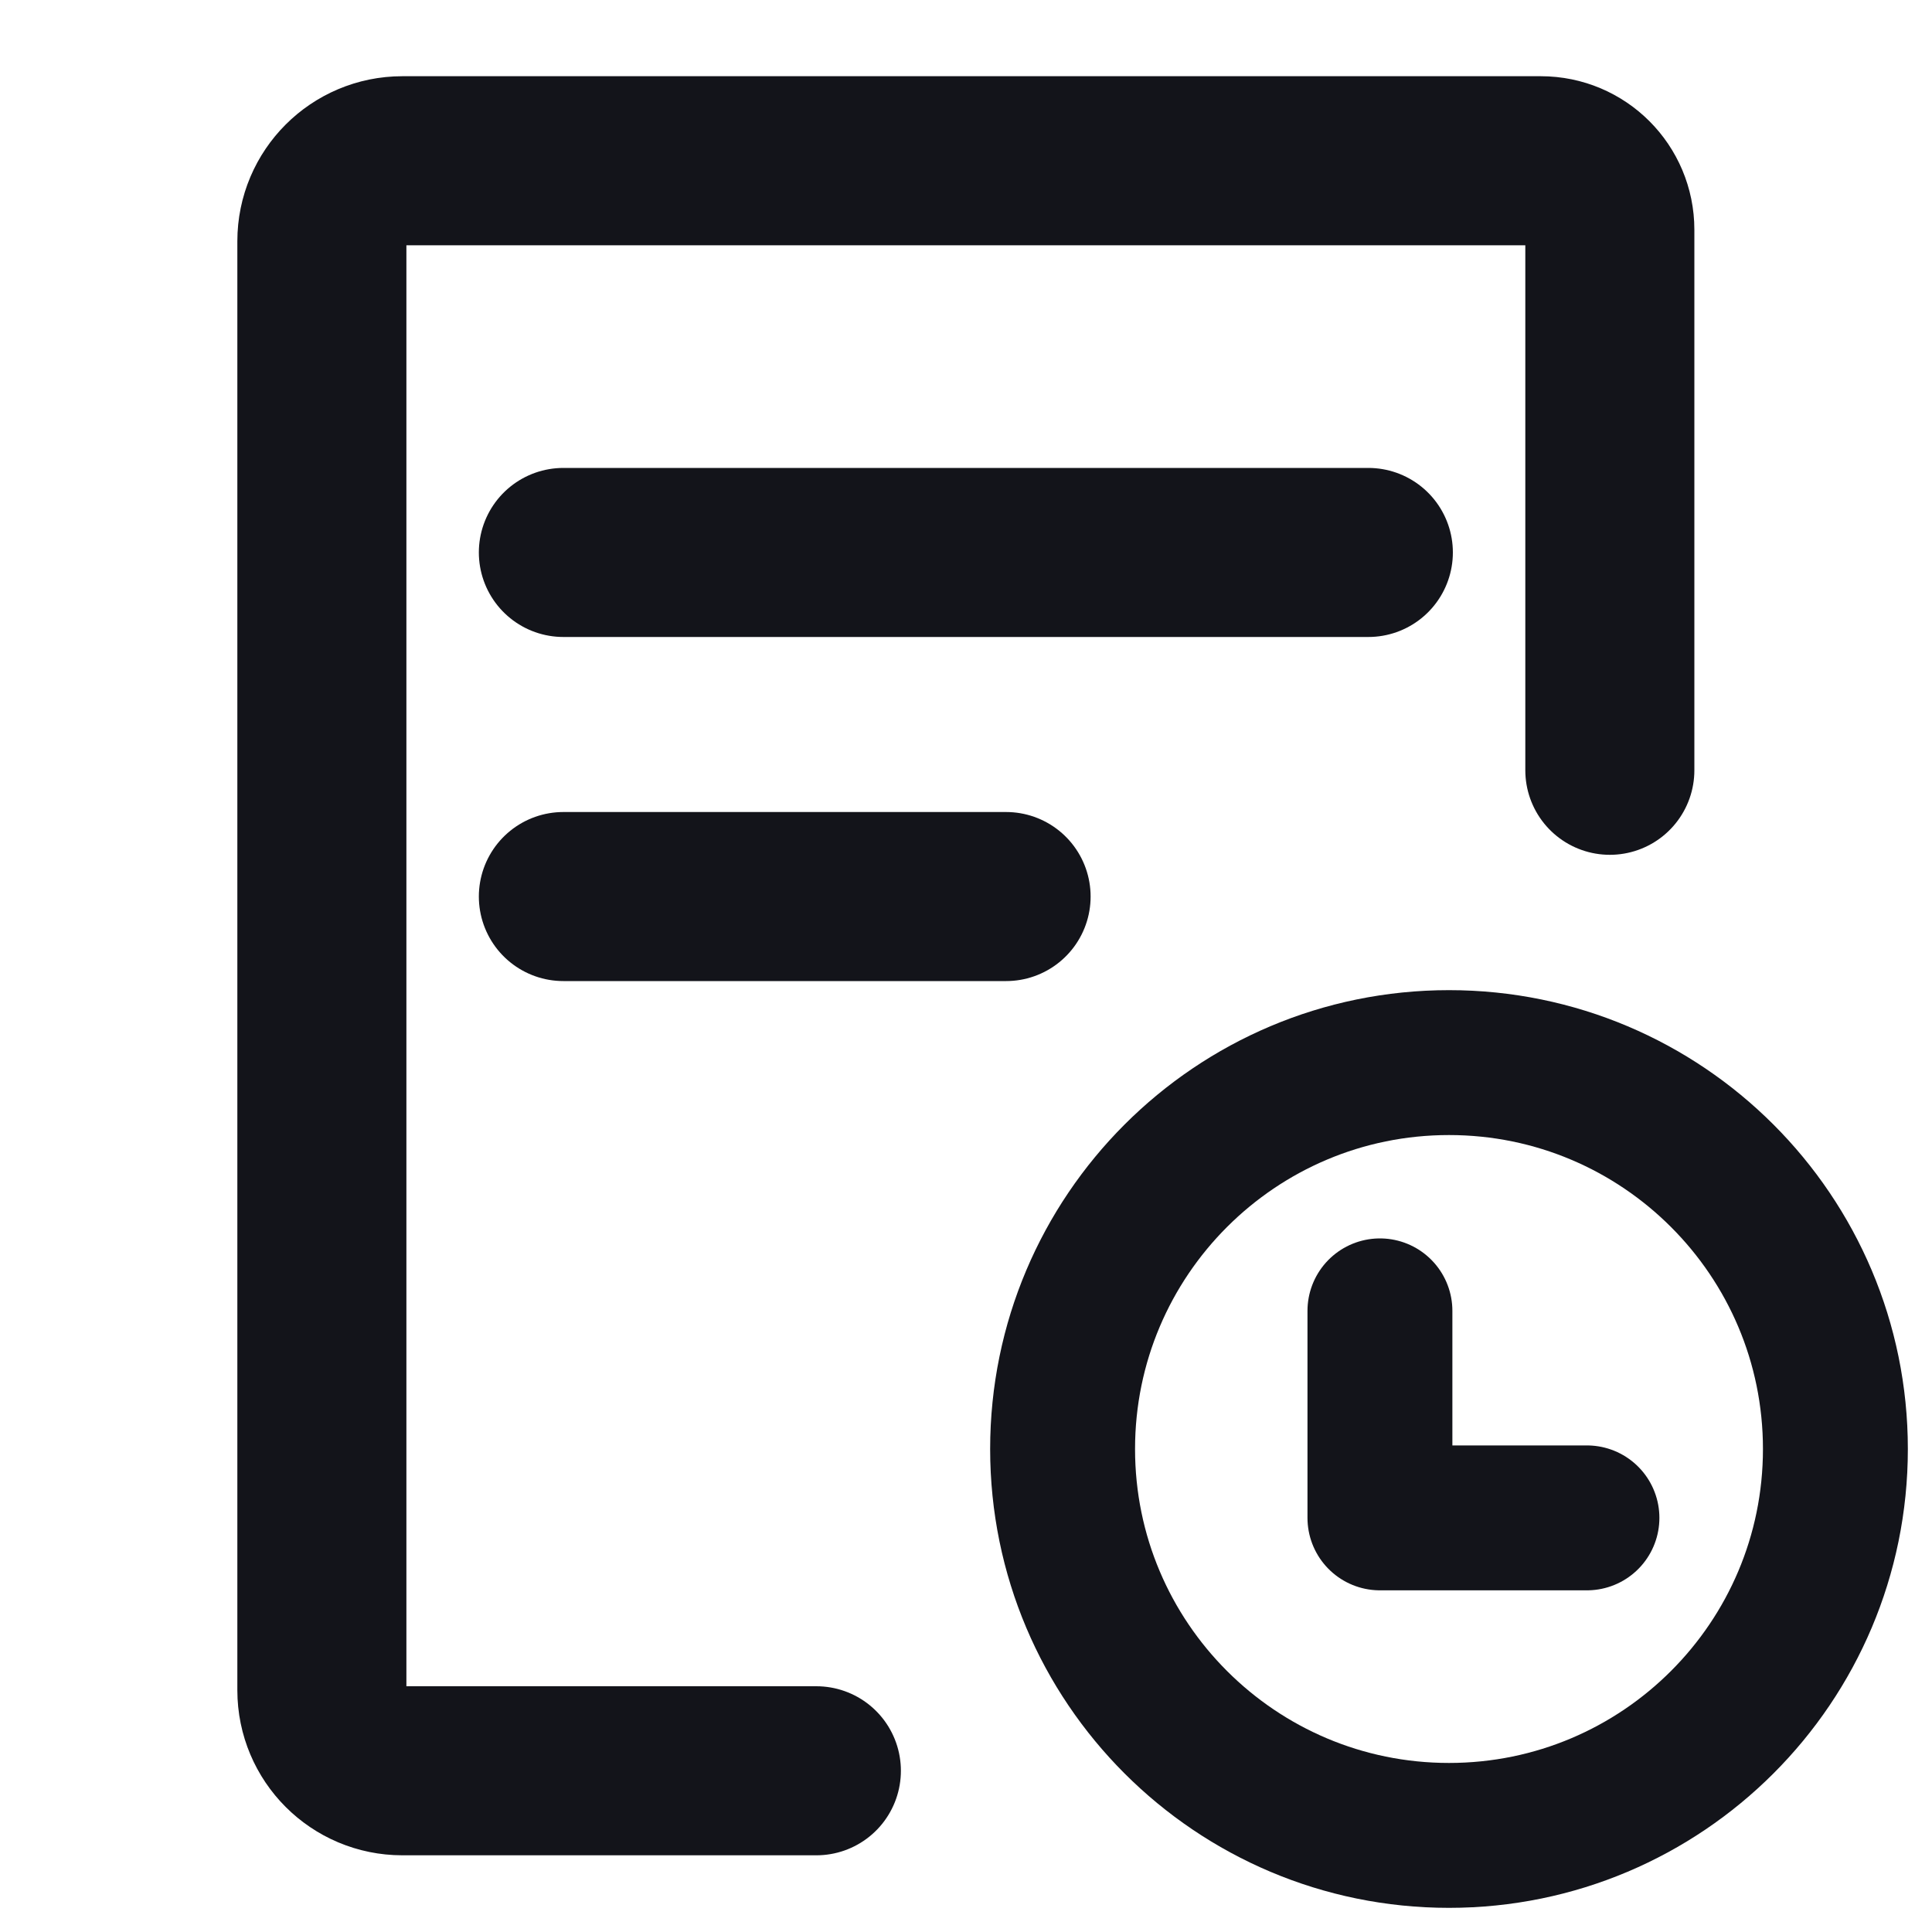
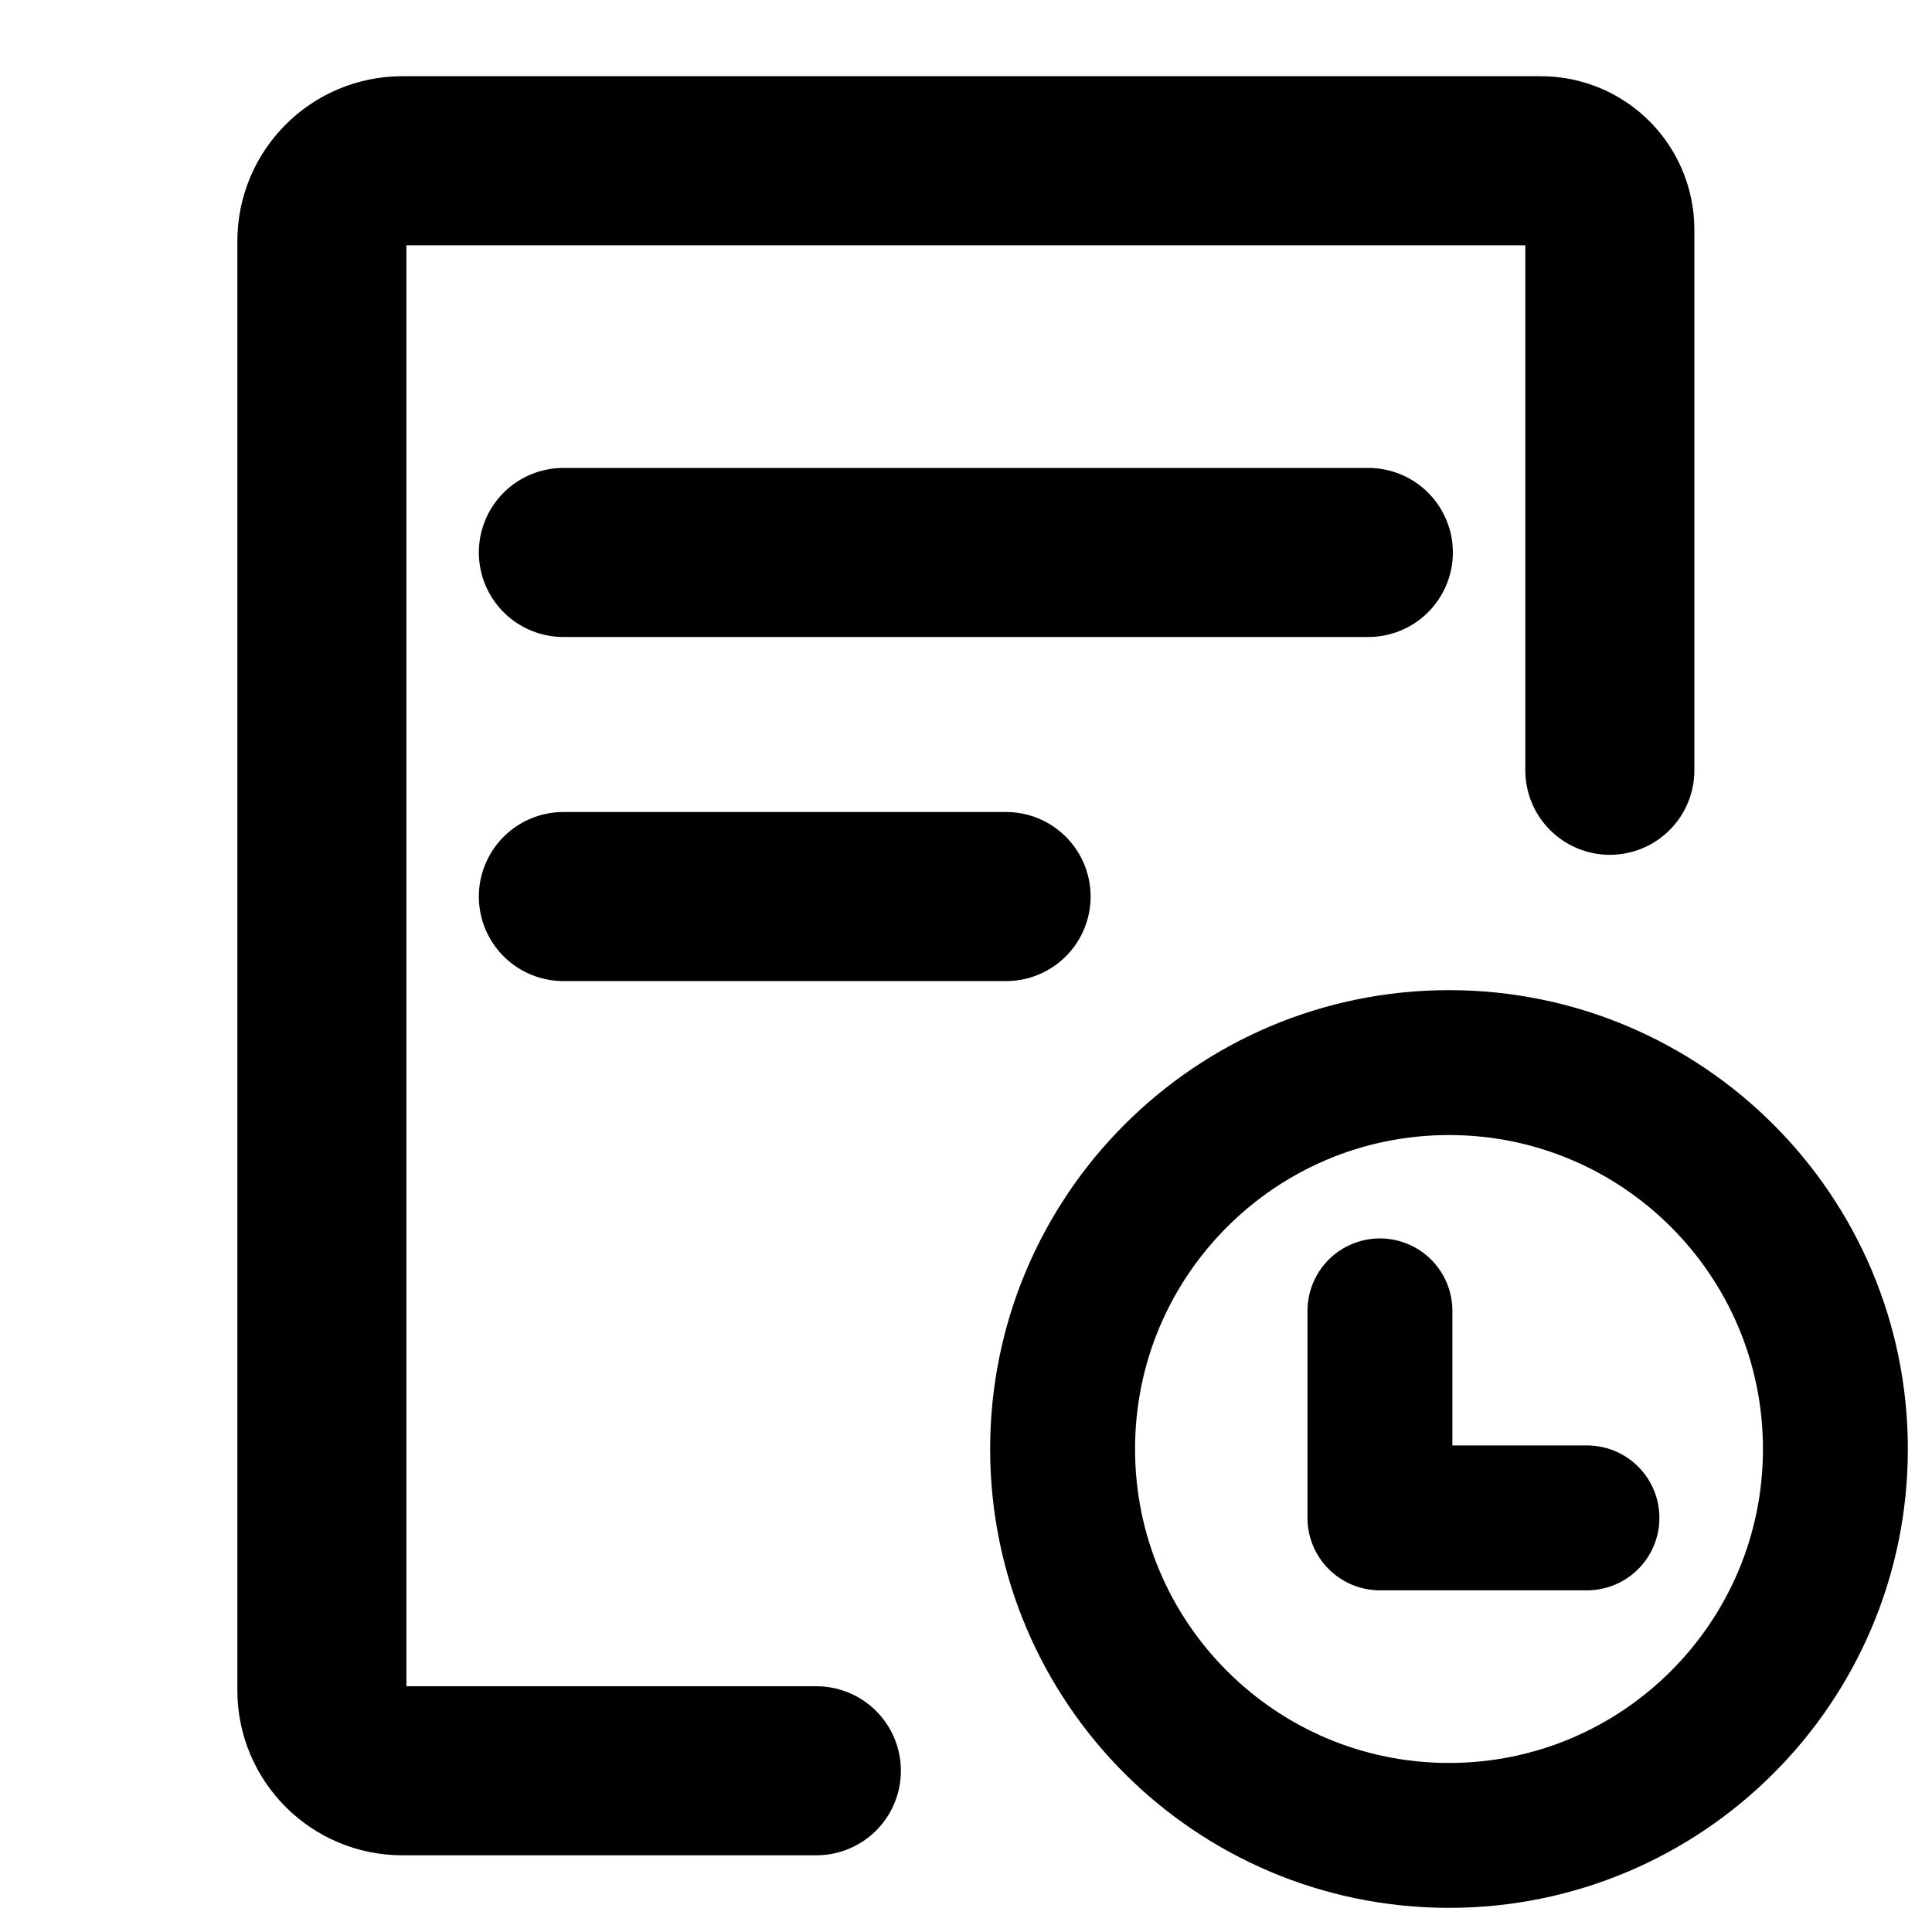
<svg xmlns="http://www.w3.org/2000/svg" width="20" height="20" viewBox="0 0 20 20" fill="none">
-   <path d="M16.665 7.974V2.378C16.665 1.984 16.346 1.664 15.951 1.664H4.165C3.705 1.664 3.332 2.037 3.332 2.497V17.497C3.332 17.958 3.705 18.331 4.165 18.331H8.451" stroke="#13141A" stroke-width="1.75" stroke-linecap="round" stroke-linejoin="round" />
-   <path d="M10.415 9.281H5.832" stroke="#13141A" stroke-width="1.75" stroke-linecap="round" />
-   <path d="M14.165 5.719H5.832" stroke="#13141A" stroke-width="1.75" stroke-linecap="round" />
-   <path d="M15 19C17.209 19 19 17.209 19 15C19 12.791 17.209 11 15 11C12.791 11 11 12.791 11 15C11 17.209 12.791 19 15 19Z" stroke="#13141A" stroke-width="1.5" />
-   <path d="M14.285 13.57V15.713H16.428" stroke="#13141A" stroke-width="1.5" stroke-linecap="round" stroke-linejoin="round" />
+   <path d="M16.665 7.974V2.378C16.665 1.984 16.346 1.664 15.951 1.664H4.165C3.705 1.664 3.332 2.037 3.332 2.497V17.497C3.332 17.958 3.705 18.331 4.165 18.331H8.451" stroke="currentColor" stroke-width="1.75" stroke-linecap="round" stroke-linejoin="round" />
+   <path d="M10.415 9.281H5.832" stroke="currentColor" stroke-width="1.75" stroke-linecap="round" />
+   <path d="M14.165 5.719H5.832" stroke="currentColor" stroke-width="1.75" stroke-linecap="round" />
+   <path d="M15 19C17.209 19 19 17.209 19 15C19 12.791 17.209 11 15 11C12.791 11 11 12.791 11 15C11 17.209 12.791 19 15 19Z" stroke="currentColor" stroke-width="1.5" />
+   <path d="M14.285 13.57V15.713H16.428" stroke="currentColor" stroke-width="1.5" stroke-linecap="round" stroke-linejoin="round" />
</svg>
